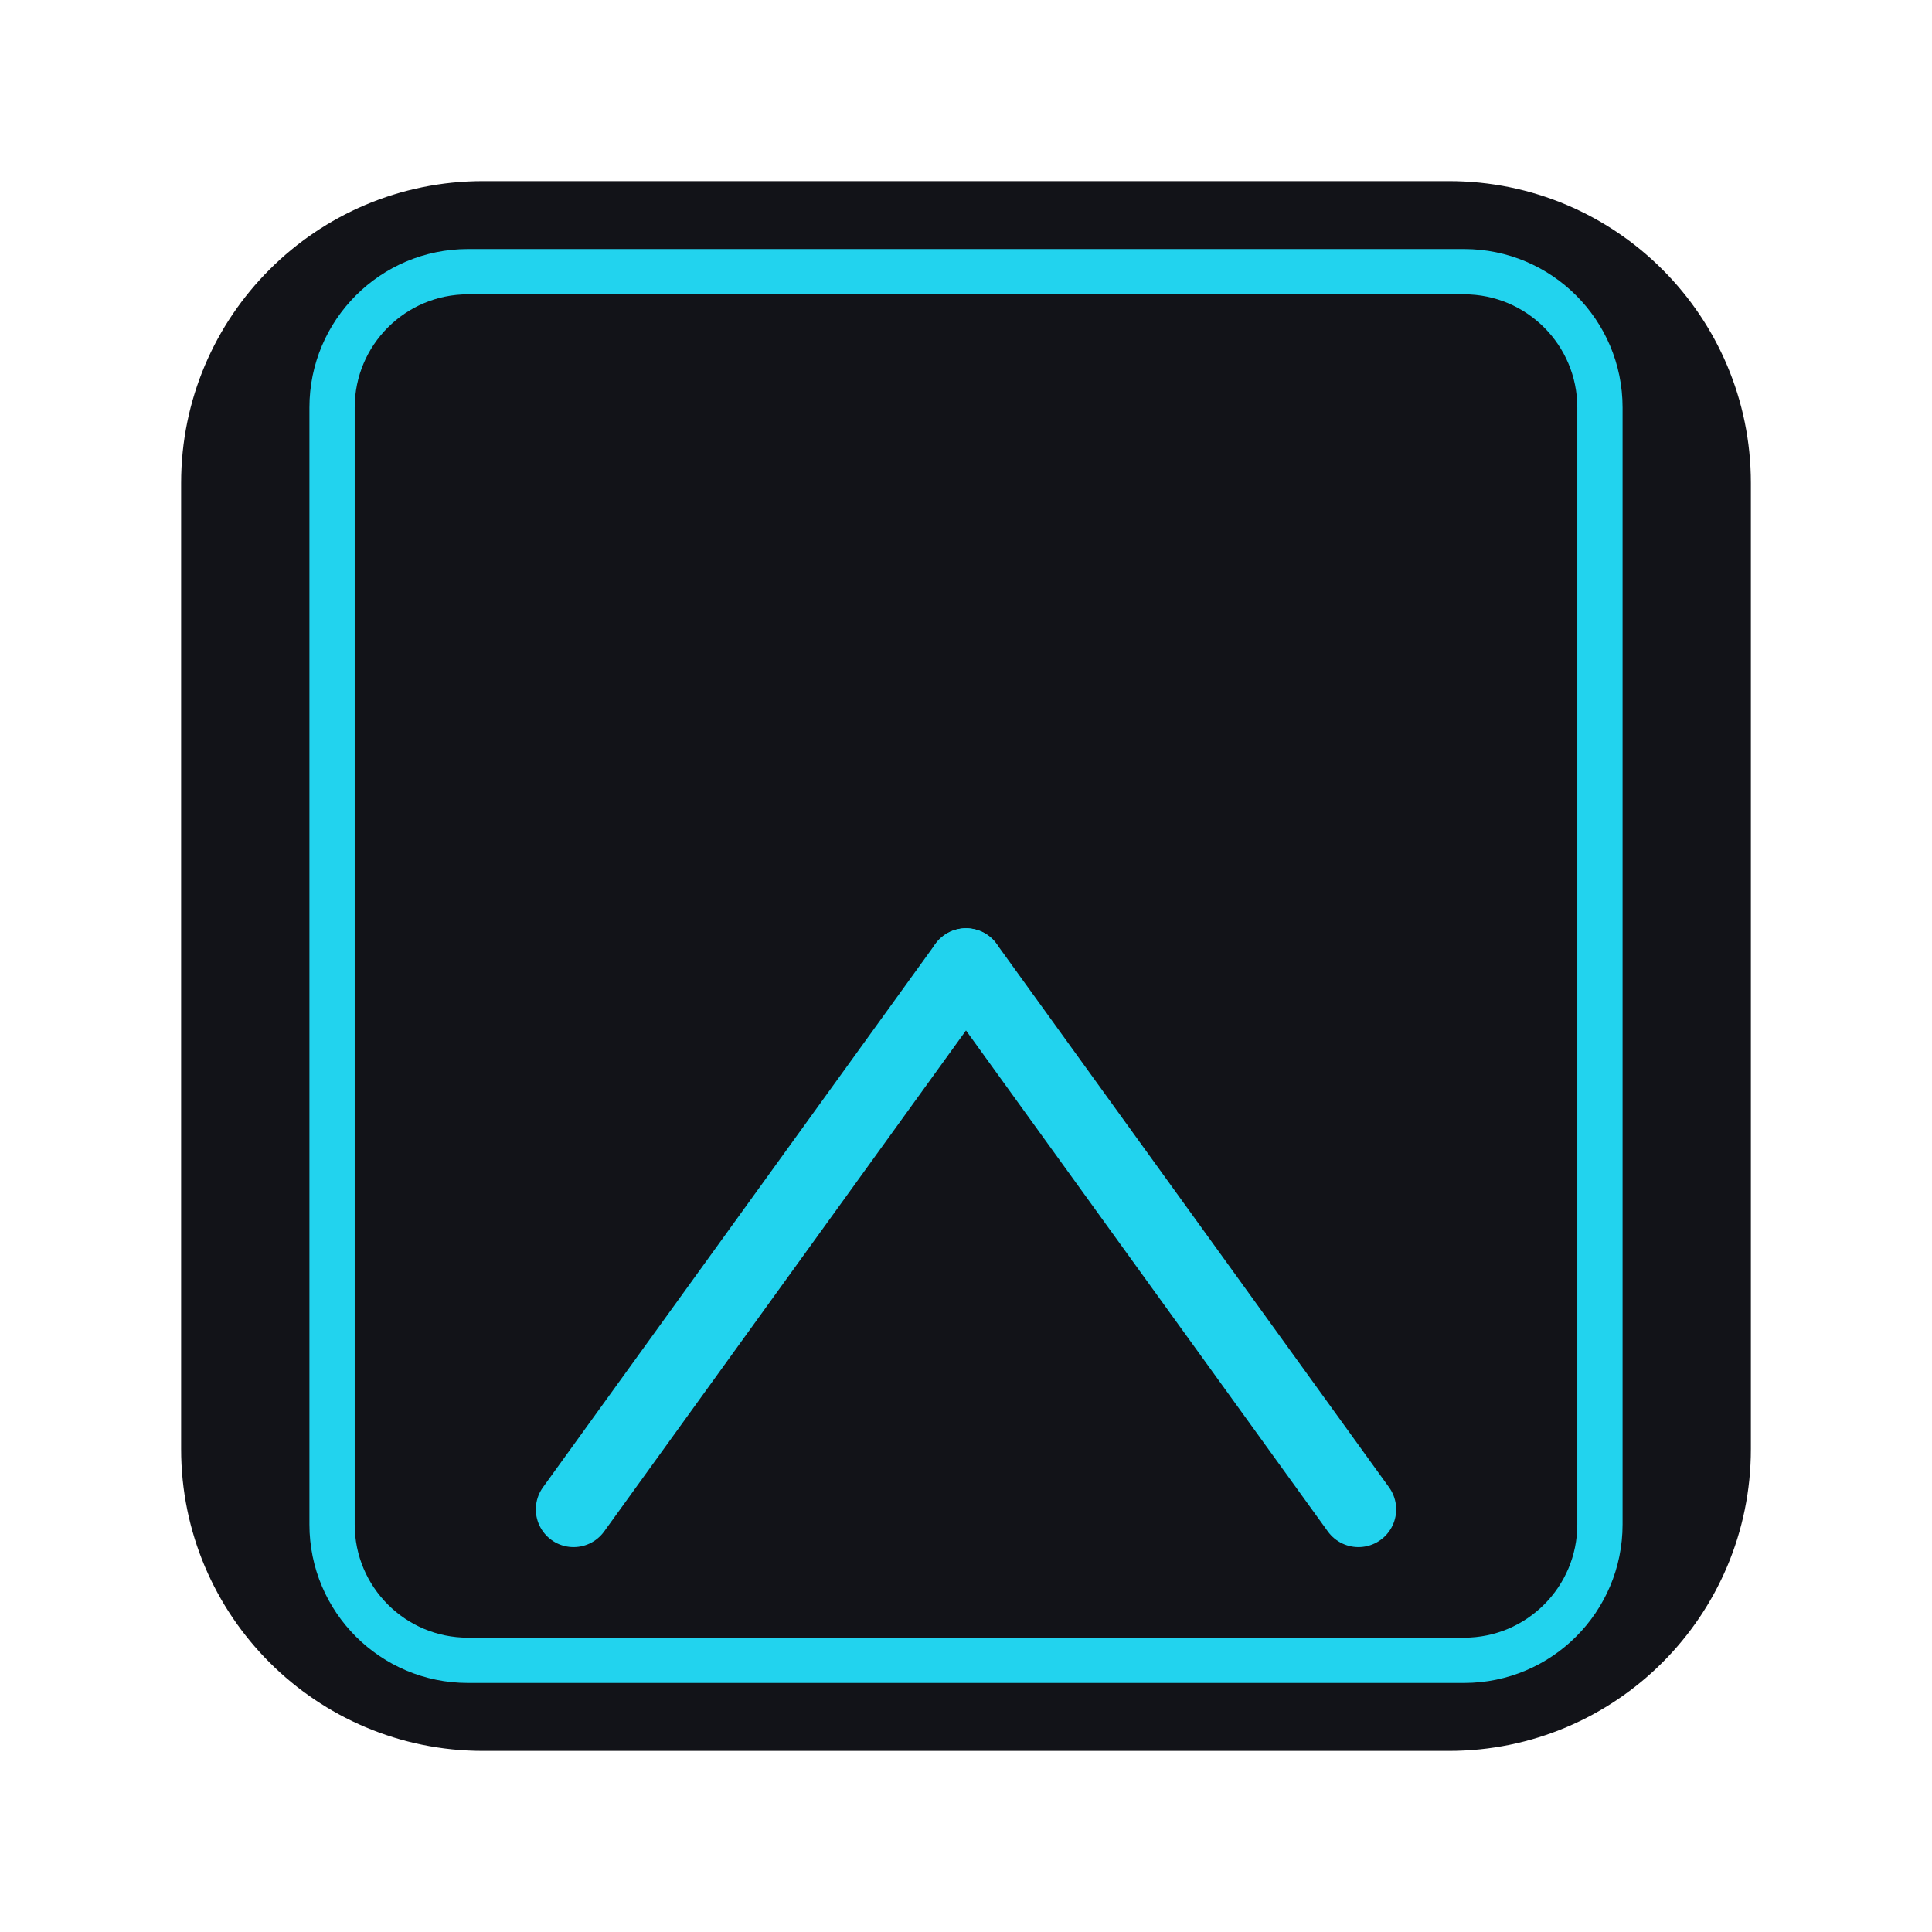
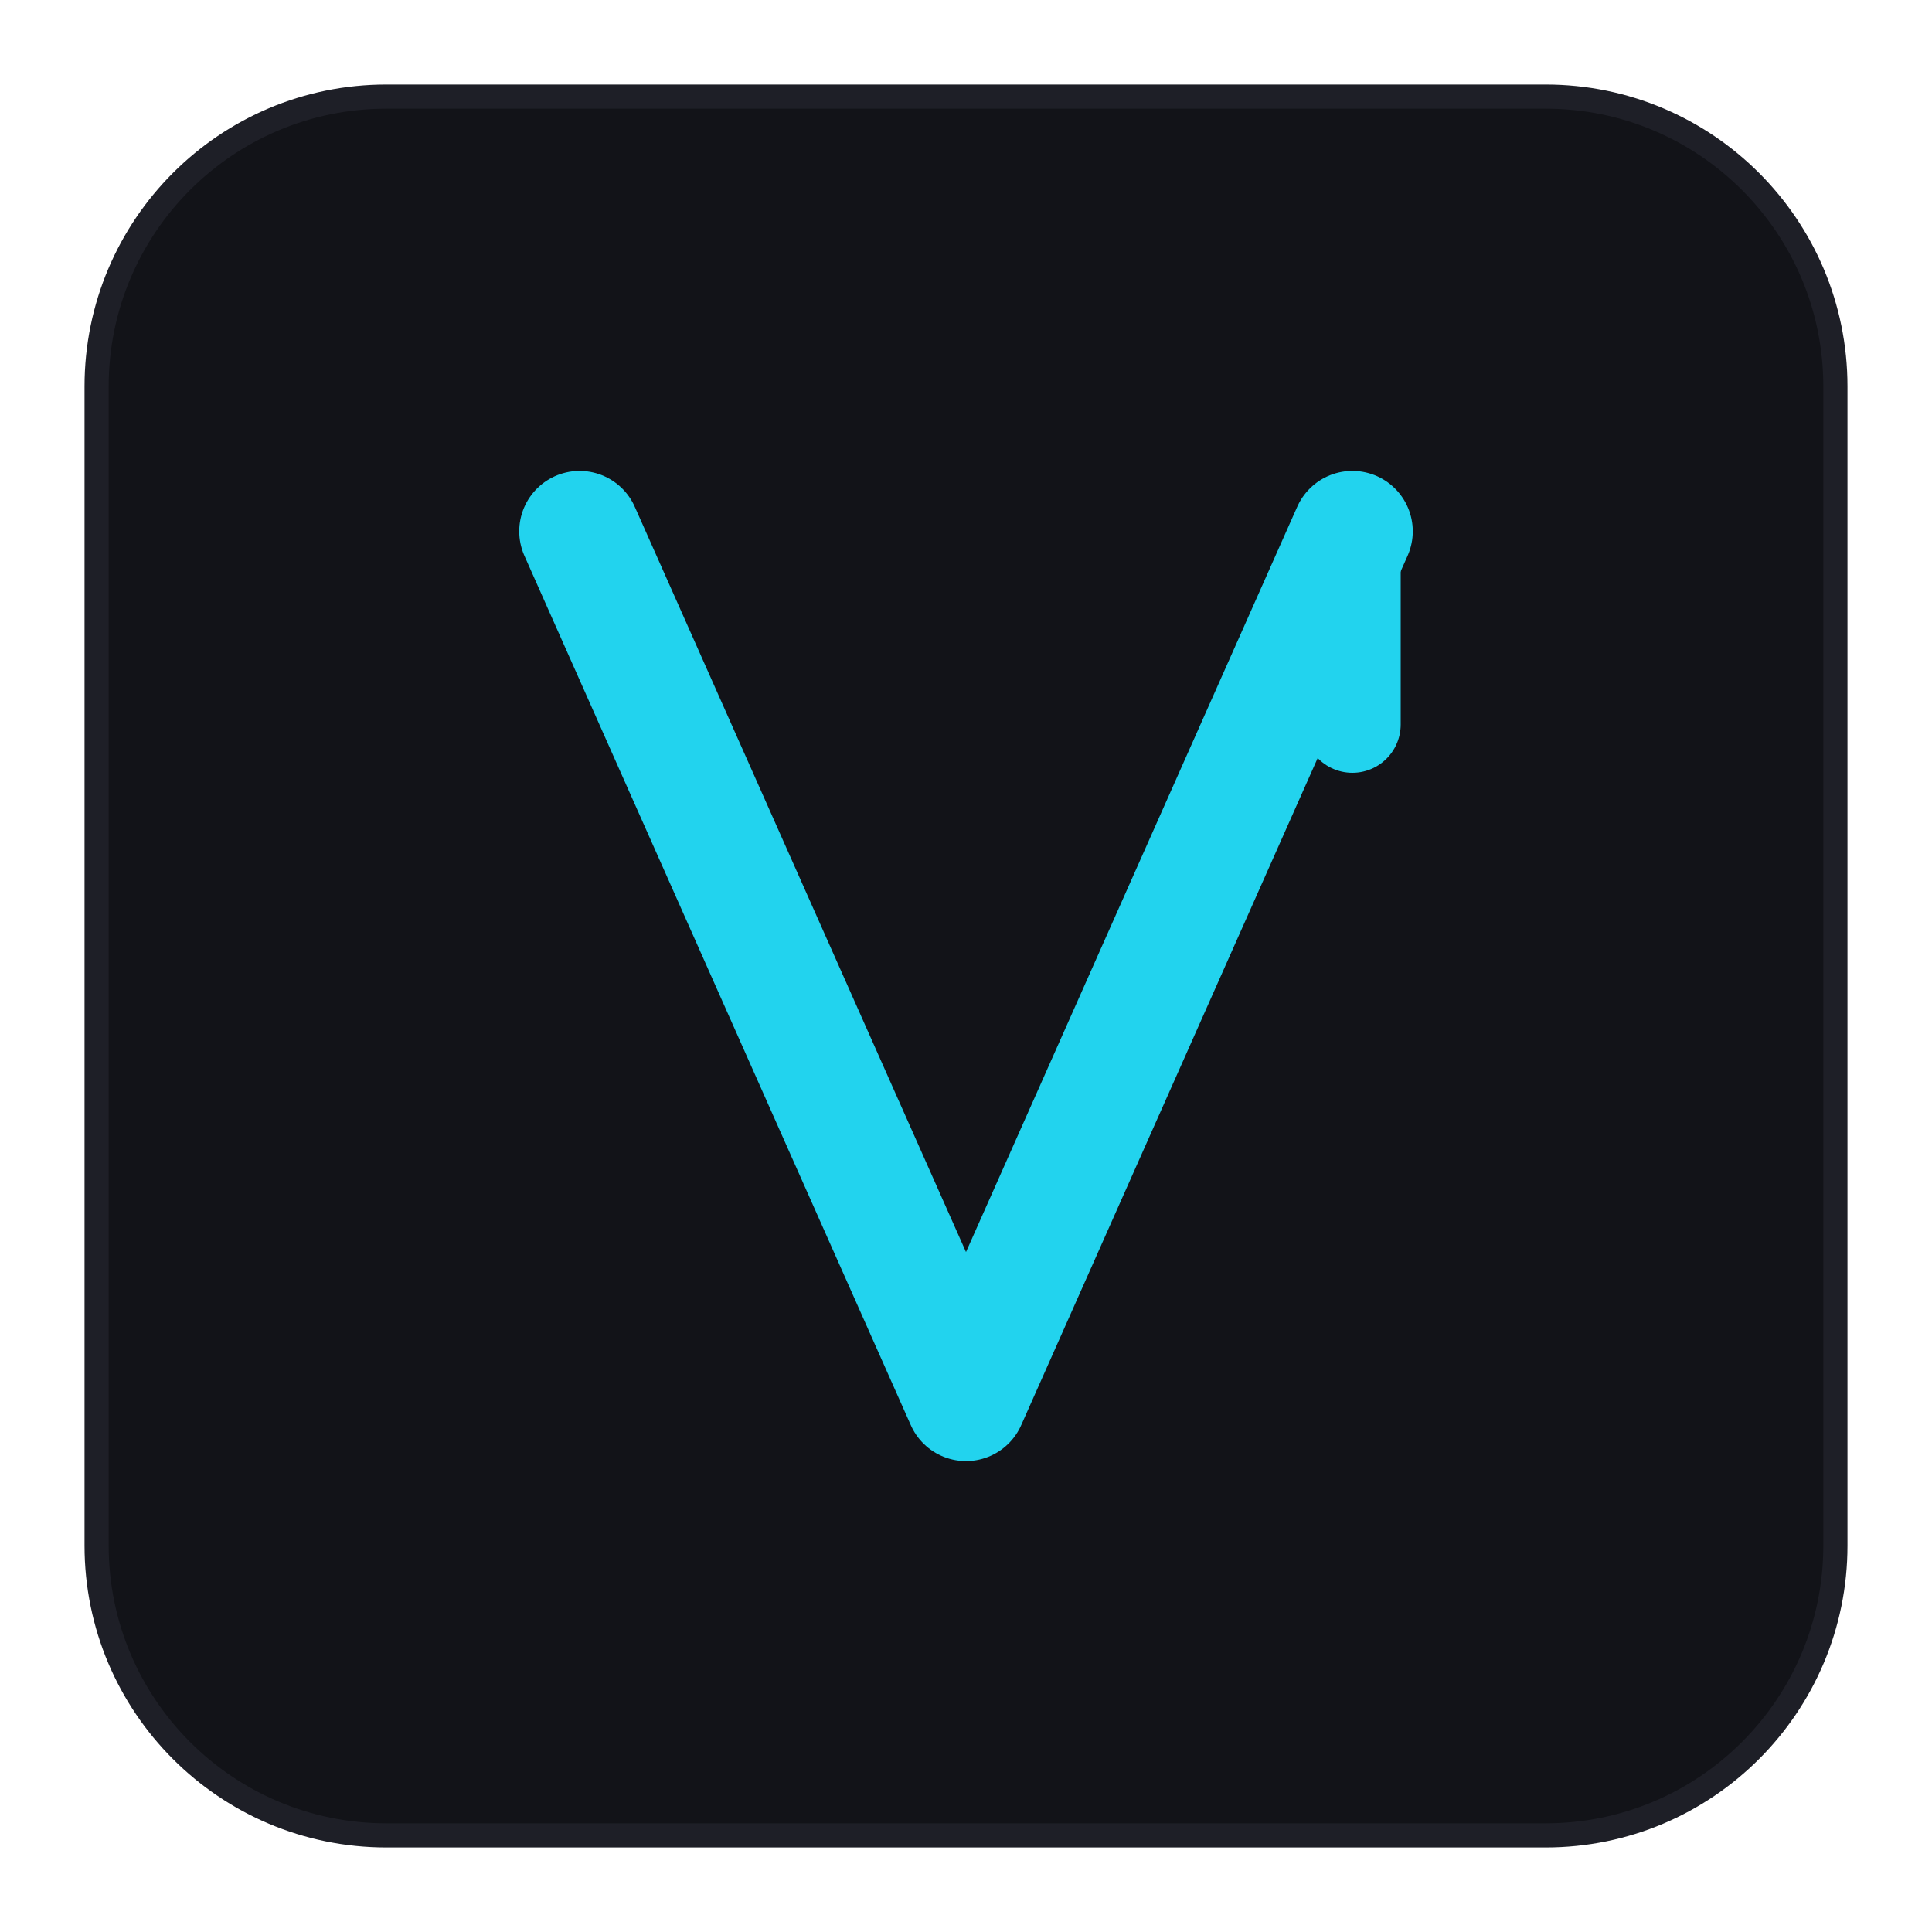
- <svg xmlns="http://www.w3.org/2000/svg" viewBox="0 0 512 512" fill="none">
-   <defs>
-     <linearGradient id="a" x1="0" y1="0" x2="512" y2="512">
-       <stop offset="0%" stop-color="#22d3ee" />
-       <stop offset="100%" stop-color="#8b5cf6" />
-     </linearGradient>
-     <linearGradient id="b" x1="256" y1="48" x2="360" y2="152">
-       <stop offset="0%" stop-color="#8b5cf6" />
-       <stop offset="100%" stop-color="#6d28d9" />
-     </linearGradient>
-   </defs>
-   <rect x="48" y="48" width="416" height="416" rx="80" fill="#121318" />
-   <rect x="88" y="72" width="336" height="368" rx="36" stroke="url(#a)" stroke-width="12" />
-   <line x1="368" y1="72" x2="368" y2="176" stroke="url(#b)" stroke-width="12" stroke-linecap="round" />
-   <line x1="368" y1="176" x2="264" y2="176" stroke="url(#b)" stroke-width="12" stroke-linecap="round" />
-   <line x1="152" y1="400" x2="256" y2="256" stroke="url(#a)" stroke-width="20" stroke-linecap="round" />
-   <line x1="360" y1="400" x2="256" y2="256" stroke="url(#a)" stroke-width="20" stroke-linecap="round" />
+ <svg xmlns="http://www.w3.org/2000/svg" viewBox="0 0 160 160" fill="none">
+   <rect x="8" y="8" width="144" height="144" rx="24" fill="#121318" stroke="#1e1f27" stroke-width="2" />
+   <path d="M48 44 L80 116 L112 44" stroke="#22d3ee" stroke-width="10" stroke-linecap="round" stroke-linejoin="round" fill="none" />
+   <path d="M112 44 L112 60" stroke="#22d3ee" stroke-width="8" stroke-linecap="round" fill="none" />
</svg>
